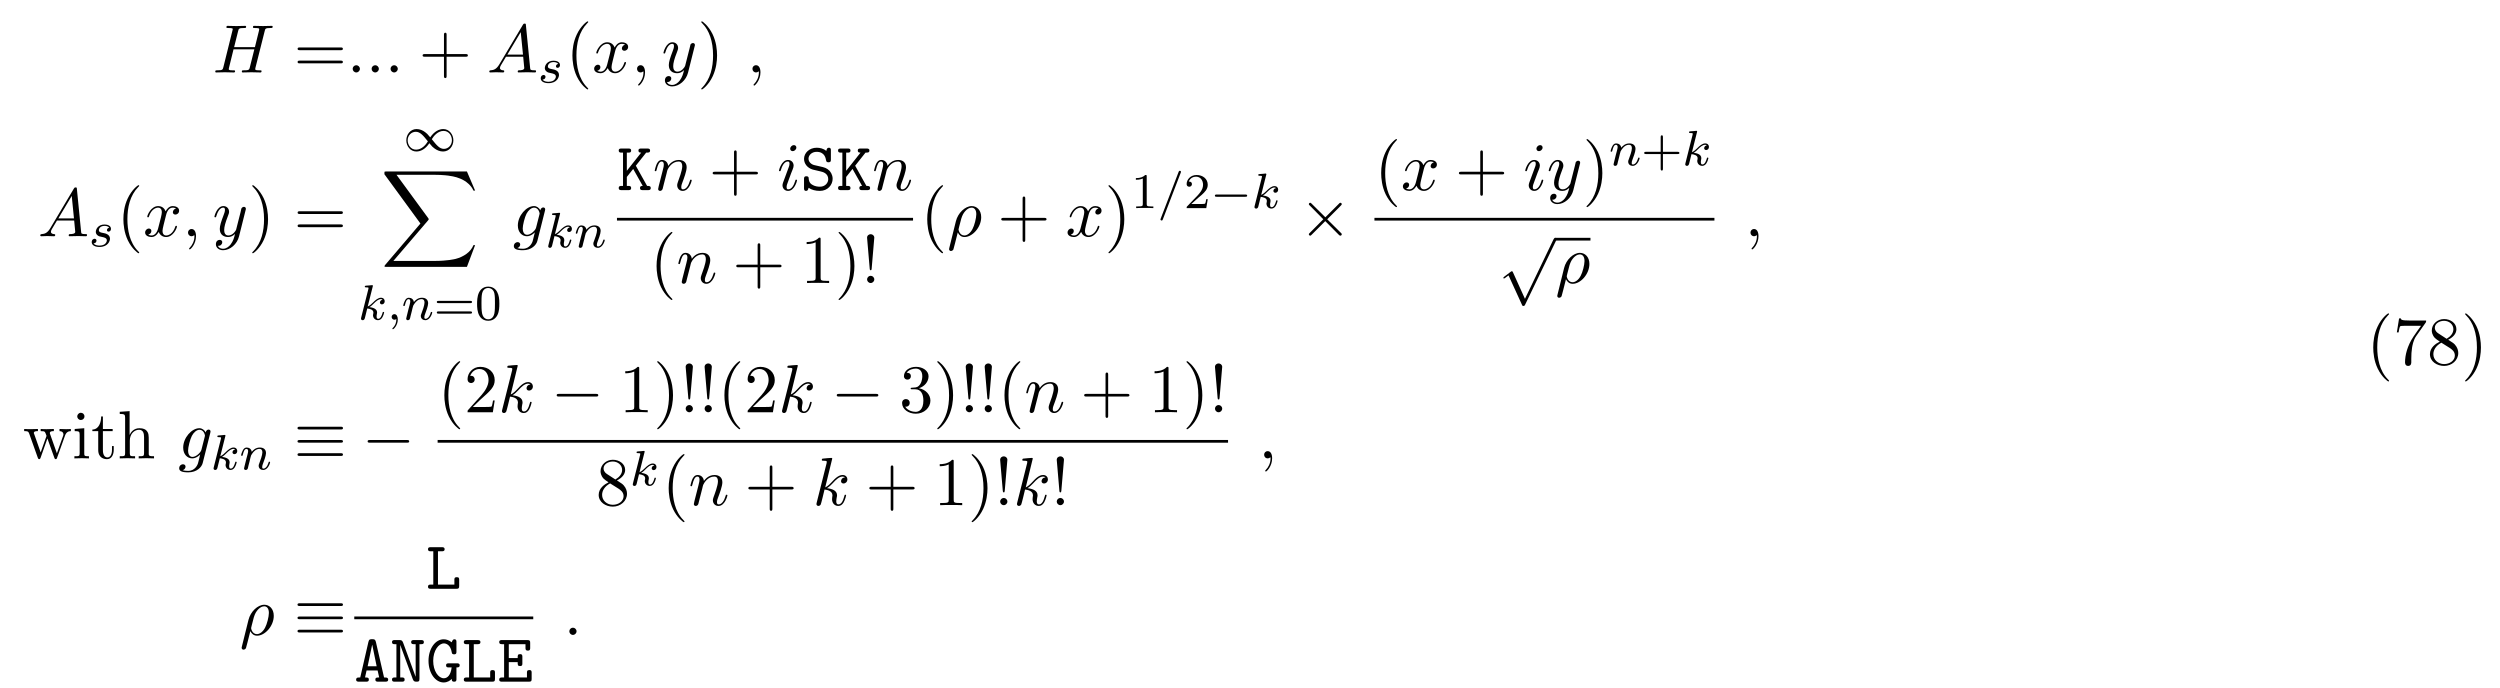
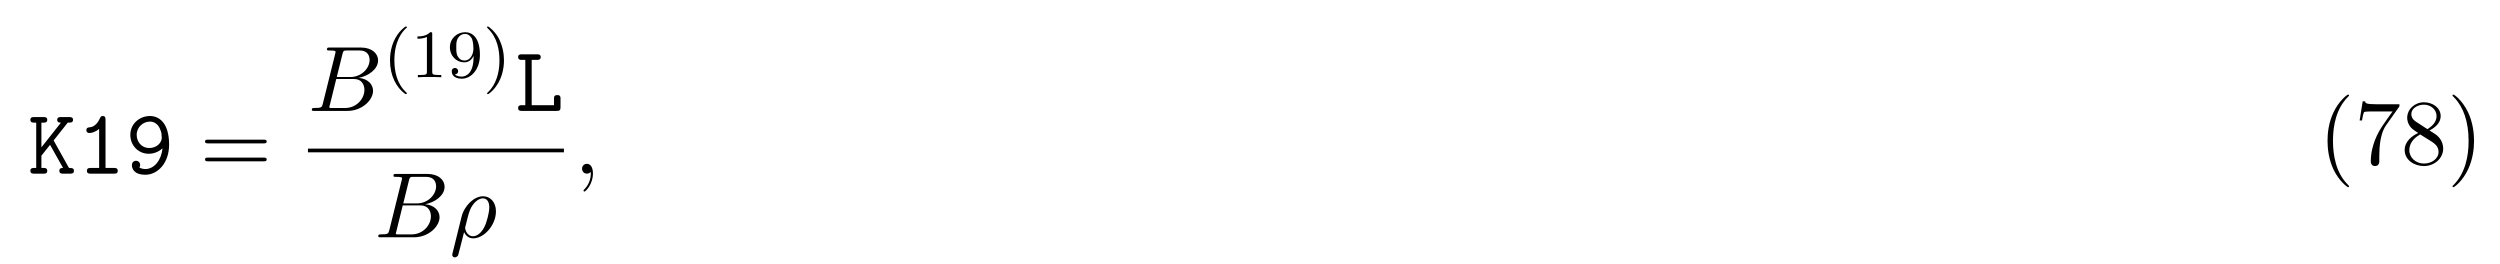
- <svg xmlns="http://www.w3.org/2000/svg" xmlns:xlink="http://www.w3.org/1999/xlink" height="110pt" viewBox="0 0 400 110" width="400pt">
+ <svg xmlns="http://www.w3.org/2000/svg" xmlns:xlink="http://www.w3.org/1999/xlink" height="31pt" viewBox="0 0 294 31" width="294pt">
  <symbol id="a" overflow="visible">
-     <path d="m8.328-6.609c.094-.391.109-.5.906-.5.281 0 .375 0 .375-.219 0-.125-.125-.125-.156-.125-.297 0-1.094.031-1.391.031-.312 0-1.094-.031-1.406-.031-.094 0-.203 0-.203.219 0 .125.094.125.297.125.016 0 .234 0 .422.016.188.031.281.031.281.172 0 .047 0 .078-.031.219l-.656 2.656h-3.328l.641-2.562c.094-.391.125-.5.922-.5.281 0 .359 0 .359-.219 0-.125-.109-.125-.141-.125-.312 0-1.094.031-1.406.031s-1.094-.031-1.406-.031c-.078 0-.203 0-.203.219 0 .125.094.125.312.125.016 0 .219 0 .406.016.203.031.297.031.297.172 0 .047-.016.078-.047.219l-1.453 5.859c-.109.422-.141.5-1 .5-.188 0-.297 0-.297.219 0 .125.141.125.156.125.312 0 1.078-.031 1.391-.031.219 0 .469.016.688.016.25 0 .484.016.719.016.078 0 .219 0 .219-.219 0-.125-.109-.125-.312-.125-.406 0-.703 0-.703-.188 0-.062.016-.125.031-.188l.734-2.984h3.328c-.453 1.812-.703 2.844-.75 3-.109.359-.312.359-1 .359-.156 0-.25 0-.25.219 0 .125.125.125.156.125.297 0 1.078-.031 1.375-.031.234 0 .469.016.703.016s.484.016.703.016c.094 0 .219 0 .219-.219 0-.125-.094-.125-.297-.125-.406 0-.719 0-.719-.188 0-.062.031-.125.031-.188zm0 0" />
+     <path d="m3.016-3.906 1.656-2.094c.391 0 .625 0 .625-.344 0-.312-.297-.312-.453-.312h-.969c-.156 0-.438 0-.438.328s.297.328.438.328l-2.297 2.906v-2.906h.25c.156 0 .438 0 .438-.328s-.266-.328-.438-.328h-1.094c-.172 0-.453 0-.453.312 0 .344.281.344.453.344h.234v5.328h-.234c-.172 0-.453 0-.453.328 0 .344.281.344.453.344h1.094c.156 0 .438 0 .438-.328 0-.344-.266-.344-.438-.344h-.25v-1.438l1.016-1.281 1.531 2.719c-.156 0-.438 0-.438.328 0 .344.266.344.453.344h.812c.156 0 .453 0 .453-.328 0-.344-.266-.344-.578-.344-.016-.031-.062-.109-.078-.125zm0 0" />
  </symbol>
  <symbol id="b" overflow="visible">
-     <path d="m2.094-.578c0-.312-.266-.578-.578-.578s-.578.266-.578.578.266.578.578.578.578-.266.578-.578zm0 0" />
+     <path d="m3.391-6.344c0-.172 0-.438-.328-.438-.203 0-.266.125-.328.266-.406.922-.984 1.047-1.188 1.062-.172.016-.406.031-.406.344 0 .266.203.328.359.328.219 0 .656-.078 1.141-.484v4.594h-1c-.172 0-.438 0-.438.344 0 .328.281.328.438.328h2.75c.156 0 .438 0 .438-.328 0-.344-.266-.344-.438-.344h-1zm0 0" />
  </symbol>
  <symbol id="c" overflow="visible">
-     <path d="m1.953-1.25c-.438.719-.859.875-1.344.906-.125.016-.234.016-.234.219 0 .078.062.125.156.125.281 0 .625-.031.938-.031.359 0 .734.031 1.078.031.078 0 .219 0 .219-.203 0-.125-.109-.141-.188-.141-.25-.016-.5-.109-.5-.375 0-.125.062-.25.141-.406l.828-1.391h2.75c.016.219.172 1.703.172 1.812 0 .328-.562.359-.781.359-.156 0-.266 0-.266.219 0 .125.125.125.156.125.438 0 .906-.031 1.359-.031.266 0 .953.031 1.234.031.062 0 .188 0 .188-.219 0-.125-.109-.125-.25-.125-.672 0-.672-.078-.703-.391l-.672-6.812c-.016-.219-.016-.266-.203-.266-.172 0-.219.078-.281.188zm1.312-1.609 2.141-3.594.359 3.594zm0 0" />
+     <path d="m4.359-2.984c-.109 1.359-.953 2.438-2 2.438-.109 0-.5-.016-.719-.188.031-.047.094-.109.094-.297 0-.266-.203-.484-.484-.484-.266 0-.484.188-.484.516 0 .344.188 1.125 1.594 1.125 1.438 0 2.781-1.375 2.781-3.531 0-2.625-1.219-3.375-2.25-3.375-1.219 0-2.312.906-2.312 2.219 0 1.25.953 2.219 2.156 2.219.562 0 1.141-.188 1.625-.641zm-1.562-.031c-.891 0-1.469-.734-1.469-1.547 0-.938.781-1.562 1.562-1.562.469 0 .781.25.953.469.281.359.406.922.406.984v.109c0 .047.031.219.031.312 0 .609-.578 1.234-1.484 1.234zm0 0" />
  </symbol>
  <symbol id="d" overflow="visible">
-     <path d="m3.641-3.297c.062-.281.312-1.281 1.078-1.281.062 0 .312 0 .547.141-.297.047-.516.328-.516.594 0 .172.109.375.406.375.25 0 .594-.203.594-.625 0-.578-.641-.734-1.016-.734-.641 0-1.016.578-1.141.844-.281-.734-.875-.844-1.188-.844-1.125 0-1.75 1.422-1.75 1.688 0 .109.109.109.125.109.094 0 .125-.016.141-.125.375-1.156 1.094-1.422 1.469-1.422.203 0 .594.094.594.734 0 .328-.188 1.062-.594 2.594-.172.672-.562 1.125-1.031 1.125-.078 0-.328 0-.547-.141.266-.047.5-.281.5-.578s-.234-.391-.391-.391c-.328 0-.609.281-.609.641 0 .5.547.719 1.031.719.719 0 1.109-.766 1.141-.828.141.391.531.828 1.188.828 1.109 0 1.734-1.406 1.734-1.688 0-.109-.094-.109-.125-.109-.094 0-.125.047-.141.125-.359 1.172-1.109 1.422-1.453 1.422-.422 0-.594-.344-.594-.719 0-.234.062-.469.172-.953zm0 0" />
+     <path d="m1.938-6h.609c.156 0 .453 0 .453-.328s-.281-.328-.453-.328h-1.766c-.172 0-.438 0-.438.328s.281.328.438.328h.406v5.328h-.406c-.172 0-.438 0-.438.344 0 .328.281.328.438.328h4.109c.359 0 .438-.094.438-.453v-.969c0-.219 0-.438-.375-.438-.391 0-.391.219-.391.438v.75h-2.625zm0 0" />
  </symbol>
  <symbol id="e" overflow="visible">
+     <path d="m7.5-3.562c.156 0 .359 0 .359-.219s-.203-.219-.359-.219h-6.531c-.156 0-.359 0-.359.219s.203.219.375.219zm0 2.109c.156 0 .359 0 .359-.219s-.203-.219-.359-.219h-6.516c-.172 0-.375 0-.375.219s.203.219.359.219zm0 0" />
+   </symbol>
+   <symbol id="f" overflow="visible">
+     <path d="m3.609 2.625c0-.047 0-.062-.188-.25-1.359-1.375-1.703-3.438-1.703-5.094 0-1.906.406-3.797 1.75-5.172.141-.125.141-.141.141-.188 0-.062-.047-.094-.109-.094-.109 0-1.094.734-1.734 2.125-.562 1.188-.688 2.406-.688 3.328 0 .844.125 2.156.719 3.391.656 1.344 1.594 2.047 1.703 2.047.062 0 .109-.031.109-.094zm0 0" />
+   </symbol>
+   <symbol id="g" overflow="visible">
+     <path d="m5.188-6.641c.109-.125.109-.156.109-.391h-2.656c-1.328 0-1.359-.141-1.391-.344h-.281l-.359 2.25h.281c.031-.172.125-.859.266-1 .078-.062.922-.062 1.062-.062h2.266c-.125.172-.984 1.359-1.219 1.734-.984 1.469-1.344 2.984-1.344 4.094 0 .109 0 .594.5.594s.5-.484.5-.594v-.562c0-.594.031-1.188.125-1.781.047-.25.188-1.188.672-1.859zm0 0" />
+   </symbol>
+   <symbol id="h" overflow="visible">
+     <path d="m1.781-4.984c-.5-.328-.547-.703-.547-.891 0-.656.703-1.109 1.484-1.109.797 0 1.484.562 1.484 1.344 0 .625-.422 1.141-1.078 1.531zm1.594 1.031c.781-.406 1.312-.969 1.312-1.688 0-1-.969-1.625-1.969-1.625-1.078 0-1.969.812-1.969 1.828 0 .188.031.688.484 1.188.125.141.516.406.797.594-.641.312-1.578.938-1.578 2.016 0 1.156 1.125 1.875 2.266 1.875 1.234 0 2.266-.906 2.266-2.062 0-.391-.125-.891-.531-1.344-.203-.234-.391-.344-1.078-.781zm-1.094.469 1.344.844c.297.203.812.531.812 1.203 0 .812-.812 1.375-1.719 1.375-.938 0-1.719-.672-1.719-1.578 0-.641.359-1.344 1.281-1.844zm0 0" />
+   </symbol>
+   <symbol id="i" overflow="visible">
+     <path d="m3.156-2.719c0-.859-.125-2.172-.719-3.406-.656-1.344-1.594-2.047-1.703-2.047-.062 0-.109.031-.109.094 0 .047 0 .062.203.266 1.062 1.078 1.688 2.812 1.688 5.094 0 1.859-.406 3.781-1.75 5.156-.141.125-.141.141-.141.188 0 .062.047.094.109.094.109 0 1.094-.734 1.734-2.125.547-1.188.688-2.406.688-3.312zm0 0" />
+   </symbol>
+   <symbol id="j" overflow="visible">
+     <path d="m1.75-.844c-.109.422-.141.5-1 .5-.188 0-.297 0-.297.219 0 .125.109.125.297.125h3.891c1.734 0 3.016-1.281 3.016-2.359 0-.781-.625-1.422-1.688-1.531 1.125-.203 2.281-1.016 2.281-2.047 0-.812-.719-1.516-2.031-1.516h-3.672c-.203 0-.312 0-.312.219 0 .125.094.125.312.125.016 0 .219 0 .406.016.203.031.297.031.297.172 0 .047-.016.078-.047.219zm1.641-3.141.672-2.719c.109-.375.125-.406.594-.406h1.406c.969 0 1.188.641 1.188 1.125 0 .953-.938 2-2.266 2zm-.484 3.641c-.156 0-.188 0-.25 0-.109-.016-.141-.031-.141-.109 0-.031 0-.062.062-.25l.75-3.047h2.062c1.047 0 1.25.812 1.25 1.281 0 1.078-.969 2.125-2.25 2.125zm0 0" />
+   </symbol>
+   <symbol id="k" overflow="visible">
+     <path d="m.359 1.891c-.031.125-.031.156-.031.172 0 .156.125.297.297.297.234 0 .375-.203.391-.234.047-.094.406-1.562.703-2.734.219.438.562.734 1.078.734 1.266 0 2.672-1.547 2.672-3.172 0-1.156-.719-1.781-1.516-1.781-1.047 0-2.203 1.094-2.531 2.422zm2.422-2.016c-.766 0-.938-.875-.938-.969 0-.047.047-.266.094-.406.297-1.219.406-1.609.641-2.047.469-.797 1.016-1.031 1.359-1.031.406 0 .75.312.75 1.062 0 .609-.312 1.828-.609 2.359-.359.688-.875 1.031-1.297 1.031zm0 0" />
+   </symbol>
+   <symbol id="l" overflow="visible">
    <path d="m2.219-.016c0-.719-.281-1.141-.703-1.141-.359 0-.578.266-.578.578 0 .297.219.578.578.578.125 0 .266-.047.375-.141.047-.016.047-.031.062-.031s.016.016.016.156c0 .812-.375 1.469-.734 1.828-.125.125-.125.141-.125.172 0 .078.062.125.109.125.125 0 1-.844 1-2.125zm0 0" />
  </symbol>
-   <symbol id="f" overflow="visible">
-     <path d="m5.297-4.156c.047-.156.047-.172.047-.25 0-.203-.156-.297-.312-.297-.109 0-.281.062-.391.234-.016.047-.109.391-.141.594-.078.281-.156.578-.219.859l-.5 1.969c-.047.156-.516.922-1.234.922-.547 0-.672-.469-.672-.875 0-.5.188-1.188.562-2.141.172-.453.219-.562.219-.781 0-.5-.359-.906-.906-.906-1.031 0-1.438 1.594-1.438 1.688 0 .109.109.109.141.109.109 0 .109-.016.172-.203.297-1.016.734-1.344 1.094-1.344.094 0 .281 0 .281.344 0 .281-.109.562-.188.766-.438 1.156-.641 1.781-.641 2.297 0 .969.688 1.297 1.344 1.297.422 0 .781-.188 1.094-.5-.141.578-.266 1.109-.703 1.688-.281.359-.703.688-1.203.688-.156 0-.641-.031-.828-.469.172 0 .312 0 .469-.125.109-.094.219-.234.219-.453 0-.328-.297-.375-.406-.375-.25 0-.609.172-.609.703 0 .547.484.953 1.156.953 1.125 0 2.25-.984 2.547-2.219zm0 0" />
-   </symbol>
-   <symbol id="g" overflow="visible">
-     <path d="m5.141-4.109c0-.062.031-.125.031-.203 0-.188-.141-.297-.312-.297-.109 0-.406.078-.453.469-.203-.391-.578-.688-1.016-.688-1.234 0-2.594 1.531-2.594 3.109 0 1.078.672 1.719 1.453 1.719.641 0 1.156-.516 1.266-.625-.219.969-.359 1.422-.359 1.438-.031.109-.406 1.188-1.562 1.188-.203 0-.562-.016-.875-.109.328-.109.453-.391.453-.578 0-.172-.125-.375-.422-.375-.234 0-.594.203-.594.641s.406.656 1.453.656c1.375 0 2.156-.844 2.312-1.5zm-1.422 2.719c-.062.281-.312.547-.562.766-.219.188-.562.391-.875.391-.547 0-.703-.578-.703-1.016 0-.516.312-1.797.609-2.359.281-.531.75-.969 1.219-.969.719 0 .875.875.875.938 0 .047-.031.125-.031.156zm0 0" />
-   </symbol>
-   <symbol id="h" overflow="visible">
-     <path d="m.953-.641c-.031.156-.094.406-.094.469 0 .188.156.297.312.297.141 0 .328-.094.406-.312.016-.016.141-.531.203-.812l.25-.969c.062-.25.125-.484.188-.734.031-.188.125-.5.141-.547.156-.344.734-1.328 1.781-1.328.484 0 .578.406.578.766 0 .672-.531 2.062-.703 2.531-.094.25-.109.391-.109.5 0 .516.375.906.891.906 1.031 0 1.438-1.594 1.438-1.688 0-.109-.109-.109-.141-.109-.109 0-.109.031-.156.203-.219.734-.578 1.344-1.109 1.344-.188 0-.266-.109-.266-.359 0-.266.094-.531.188-.766.219-.578.672-1.781.672-2.406 0-.734-.469-1.172-1.25-1.172-.984 0-1.516.703-1.703.953-.062-.609-.5-.953-1-.953-.516 0-.719.438-.828.625-.172.375-.328 1.016-.328 1.062 0 .109.109.109.141.109.109 0 .109-.016.172-.25.188-.781.406-1.297.797-1.297.219 0 .344.141.344.5 0 .234-.031.344-.172.922zm0 0" />
-   </symbol>
-   <symbol id="i" overflow="visible">
-     <path d="m3.094-6.812c0-.219-.156-.391-.406-.391-.281 0-.578.281-.578.578 0 .203.141.391.406.391.25 0 .578-.25.578-.578zm-.828 4.094c.141-.312.141-.328.25-.625.078-.219.141-.375.141-.578 0-.5-.359-.906-.906-.906-1.016 0-1.438 1.594-1.438 1.688 0 .109.109.109.141.109.109 0 .109-.016.172-.203.297-1.016.734-1.344 1.094-1.344.094 0 .281 0 .281.344 0 .234-.078.453-.125.562-.094.297-.578 1.562-.75 2.031-.109.281-.25.641-.25.859 0 .516.375.906.891.906 1.031 0 1.438-1.594 1.438-1.688 0-.109-.109-.109-.141-.109-.109 0-.109.031-.156.203-.203.688-.562 1.344-1.125 1.344-.172 0-.25-.109-.25-.359 0-.266.062-.422.312-1.094zm0 0" />
-   </symbol>
-   <symbol id="j" overflow="visible">
-     <path d="m.359 1.891c-.031.125-.031.156-.031.172 0 .156.125.297.297.297.234 0 .375-.203.391-.234.047-.094.406-1.562.703-2.734.219.438.562.734 1.078.734 1.266 0 2.672-1.547 2.672-3.172 0-1.156-.719-1.781-1.516-1.781-1.047 0-2.203 1.094-2.531 2.422zm2.422-2.016c-.766 0-.938-.875-.938-.969 0-.047.047-.266.094-.406.297-1.219.406-1.609.641-2.047.469-.797 1.016-1.031 1.359-1.031.406 0 .75.312.75 1.062 0 .609-.312 1.828-.609 2.359-.359.688-.875 1.031-1.297 1.031zm0 0" />
-   </symbol>
-   <symbol id="k" overflow="visible">
-     <path d="m3.125-7.453s0-.109-.141-.109c-.25 0-1.047.078-1.328.109-.078 0-.203.016-.203.219 0 .125.094.125.266.125.516 0 .531.078.531.188l-.031.219-1.578 6.281c-.047.156-.047.172-.047.234 0 .25.219.312.328.312.141 0 .297-.109.359-.234.062-.094.547-2.109.609-2.391.375.031 1.266.203 1.266.922 0 .078 0 .125-.031.234-.016.141-.031.266-.031.391 0 .641.422 1.078 1 1.078.328 0 .625-.172.859-.578.266-.484.391-1.078.391-1.109 0-.109-.094-.109-.125-.109-.109 0-.125.047-.156.203-.219.797-.469 1.344-.953 1.344-.203 0-.344-.109-.344-.5 0-.188.047-.438.078-.625.047-.172.047-.219.047-.328 0-.719-.688-1.031-1.609-1.141.344-.203.688-.547.938-.812.516-.578 1.031-1.047 1.562-1.047.062 0 .078 0 .094.016.125.016.141.016.234.078.016.016.016.031.031.047-.516.031-.609.453-.609.594 0 .172.109.375.406.375.281 0 .609-.234.609-.672 0-.312-.25-.688-.75-.688-.297 0-.812.094-1.594.969-.375.406-.797.844-1.203 1.016zm0 0" />
-   </symbol>
-   <symbol id="l" overflow="visible">
-     <path d="m7.5-3.562c.156 0 .359 0 .359-.219s-.203-.219-.359-.219h-6.531c-.156 0-.359 0-.359.219s.203.219.375.219zm0 2.109c.156 0 .359 0 .359-.219s-.203-.219-.359-.219h-6.516c-.172 0-.375 0-.375.219s.203.219.359.219zm0 0" />
-   </symbol>
  <symbol id="m" overflow="visible">
-     <path d="m4.453-2.516h3.047c.156 0 .359 0 .359-.203 0-.219-.203-.219-.359-.219h-3.047v-3.062c0-.156 0-.359-.203-.359-.219 0-.219.203-.219.359v3.062h-3.062c-.156 0-.359 0-.359.219 0 .203.203.203.359.203h3.062v3.062c0 .156 0 .359.219.359.203 0 .203-.203.203-.359zm0 0" />
+     <path d="m2.656 1.984c.062 0 .156 0 .156-.094 0-.031 0-.031-.109-.141-1.094-1.031-1.359-2.5-1.359-3.734 0-2.297.938-3.375 1.344-3.75.125-.094.125-.109.125-.141 0-.047-.031-.094-.109-.094-.125 0-.531.406-.594.469-1.062 1.125-1.281 2.547-1.281 3.516 0 1.781.734 3.219 1.828 3.969zm0 0" />
  </symbol>
  <symbol id="n" overflow="visible">
-     <path d="m3.609 2.625c0-.047 0-.062-.188-.25-1.359-1.375-1.703-3.438-1.703-5.094 0-1.906.406-3.797 1.75-5.172.141-.125.141-.141.141-.188 0-.062-.047-.094-.109-.094-.109 0-1.094.734-1.734 2.125-.562 1.188-.688 2.406-.688 3.328 0 .844.125 2.156.719 3.391.656 1.344 1.594 2.047 1.703 2.047.062 0 .109-.031.109-.094zm0 0" />
+     <path d="m2.5-5.078c0-.219-.016-.219-.234-.219-.328.312-.75.5-1.5.5v.266c.219 0 .641 0 1.109-.203v4.078c0 .297-.031.391-.781.391h-.281v.266c.328-.031 1.016-.031 1.375-.031s1.047 0 1.375.031v-.266h-.281c-.75 0-.781-.094-.781-.391zm0 0" />
  </symbol>
  <symbol id="o" overflow="visible">
-     <path d="m3.156-2.719c0-.859-.125-2.172-.719-3.406-.656-1.344-1.594-2.047-1.703-2.047-.062 0-.109.031-.109.094 0 .047 0 .062.203.266 1.062 1.078 1.688 2.812 1.688 5.094 0 1.859-.406 3.781-1.75 5.156-.141.125-.141.141-.141.188 0 .062.047.094.109.094.109 0 1.094-.734 1.734-2.125.547-1.188.688-2.406.688-3.312zm0 0" />
+     <path d="m3.125-2.344c0 1.938-.922 2.266-1.391 2.266-.172 0-.578-.016-.797-.266.359-.031.375-.297.375-.375 0-.234-.188-.375-.375-.375-.141 0-.375.094-.375.391 0 .547.453.875 1.188.875 1.094 0 2.125-1.094 2.125-2.797 0-2.062-.922-2.672-1.734-2.672-.953 0-1.797.734-1.797 1.781 0 1.016.781 1.766 1.688 1.766.562 0 .906-.359 1.094-.766zm-1.062.375c-.375 0-.609-.172-.781-.469-.188-.281-.188-.672-.188-1.078 0-.469 0-.797.219-1.125.203-.297.453-.453.828-.453.531 0 .766.531.797.562.156.391.172 1.016.172 1.172 0 .641-.344 1.391-1.047 1.391zm0 0" />
  </symbol>
  <symbol id="p" overflow="visible">
-     <path d="m3.203-6.984c0-.25 0-.281-.25-.281-.672.703-1.641.703-1.984.703v.328c.219 0 .859 0 1.438-.281v5.656c0 .391-.047.516-1.016.516h-.359v.344c.391-.031 1.328-.031 1.766-.031s1.391 0 1.766.031v-.344h-.344c-.984 0-1.016-.109-1.016-.516zm0 0" />
+     <path d="m2.469-1.984c0-.766-.141-1.672-.625-2.609-.391-.734-1.125-1.375-1.266-1.375-.078 0-.094.047-.094.094 0 .031 0 .047.094.141 1.109 1.062 1.359 2.516 1.359 3.75 0 2.281-.938 3.359-1.344 3.734-.109.094-.109.109-.109.141 0 .047.016.094.094.094.125 0 .531-.406.594-.469 1.062-1.125 1.297-2.547 1.297-3.5zm0 0" />
  </symbol>
-   <symbol id="q" overflow="visible">
-     <path d="m1.672-2.281.422-4.969c0-.359-.297-.562-.578-.562s-.578.203-.578.562l.422 4.953c.016.172.031.25.156.25.109 0 .141-.047.156-.234zm.422 1.703c0-.312-.266-.578-.578-.578s-.578.266-.578.578.266.578.578.578.578-.266.578-.578zm0 0" />
-   </symbol>
-   <symbol id="r" overflow="visible">
-     <path d="m6.75-3.672c.203-.531.531-.688.922-.688v-.344c-.25.031-.562.031-.797.031-.328 0-.812-.016-1.016-.031v.344c.391 0 .625.203.625.516 0 .062 0 .094-.047.234l-1 2.797-1.078-3.047c-.047-.125-.047-.156-.047-.203 0-.297.422-.297.641-.297v-.344c-.312.016-.875.031-1.141.031-.328 0-.641 0-.969-.031v.344c.406 0 .578.016.688.156.062.062.172.391.25.609l-.938 2.641-1.031-2.922c-.062-.125-.062-.156-.062-.188 0-.297.438-.297.656-.297v-.344c-.328.016-.938.031-1.203.031-.031 0-.609 0-1-.031v.344c.531 0 .672.031.797.375l1.375 3.859c.062.156.094.25.234.25s.156-.078.219-.219l1.094-3.094 1.109 3.094c.047.125.078.219.219.219.156 0 .188-.109.219-.219zm0 0" />
-   </symbol>
-   <symbol id="s" overflow="visible">
-     <path d="m1.938-4.828-1.531.125v.344c.703 0 .797.062.797.594v2.938c0 .484-.109.484-.844.484v.344c.344-.016.938-.031 1.203-.031.375 0 .766.016 1.125.031v-.344c-.719 0-.75-.047-.75-.469zm.031-1.891c0-.344-.266-.578-.578-.578-.328 0-.578.297-.578.578 0 .297.25.578.578.578.312 0 .578-.234.578-.578zm0 0" />
-   </symbol>
-   <symbol id="t" overflow="visible">
-     <path d="m1.891-4.359h1.562v-.344h-1.562v-2h-.281c0 .891-.328 2.062-1.406 2.094v.25h.938v3c0 1.344 1.016 1.484 1.406 1.484.766 0 1.078-.781 1.078-1.484v-.609h-.281v.594c0 .812-.328 1.219-.719 1.219-.734 0-.734-.984-.734-1.172zm0 0" />
-   </symbol>
-   <symbol id="u" overflow="visible">
-     <path d="m1.203-.828c0 .484-.125.484-.859.484v.344c.391-.016.938-.031 1.234-.031.281 0 .859.016 1.219.031v-.344c-.719 0-.844 0-.844-.484v-2c0-1.141.766-1.75 1.469-1.75.688 0 .812.594.812 1.203v2.547c0 .484-.125.484-.859.484v.344c.391-.016.938-.031 1.234-.031.281 0 .859.016 1.219.031v-.344c-.562 0-.828 0-.844-.328v-2.078c0-.938 0-1.281-.344-1.672-.141-.188-.5-.406-1.141-.406-.922 0-1.391.656-1.578 1.078v-3.812l-1.578.109v.344c.766 0 .859.078.859.609zm0 0" />
-   </symbol>
-   <symbol id="v" overflow="visible">
-     <path d="m1.391-.844 1.156-1.125c1.703-1.5 2.344-2.094 2.344-3.172 0-1.25-.969-2.125-2.312-2.125-1.219 0-2.031 1-2.031 1.969 0 .625.547.625.578.625.188 0 .562-.141.562-.578 0-.297-.188-.578-.578-.578-.078 0-.109 0-.141.016.25-.703.844-1.109 1.469-1.109 1 0 1.469.875 1.469 1.781 0 .859-.547 1.734-1.141 2.406l-2.094 2.328c-.125.125-.125.141-.125.406h4.047l.297-1.891h-.266c-.062.312-.125.797-.234.969-.078.078-.797.078-1.047.078zm0 0" />
-   </symbol>
-   <symbol id="w" overflow="visible">
-     <path d="m3.156-3.844c.906-.297 1.531-1.047 1.531-1.922 0-.891-.953-1.5-2-1.5-1.109 0-1.938.656-1.938 1.484 0 .359.25.562.562.562.328 0 .547-.234.547-.547 0-.547-.5-.547-.672-.547.344-.531 1.062-.672 1.453-.672.453 0 1.047.234 1.047 1.219 0 .125-.016.766-.312 1.234-.328.531-.688.562-.969.578-.078 0-.344.031-.422.031-.094 0-.156.016-.156.125 0 .125.062.125.25.125h.484c.891 0 1.297.734 1.297 1.812 0 1.484-.75 1.797-1.234 1.797-.469 0-1.281-.188-1.672-.828.391.047.719-.188.719-.609 0-.391-.281-.609-.609-.609-.25 0-.609.156-.609.641 0 .984 1.016 1.703 2.203 1.703 1.328 0 2.328-.984 2.328-2.094 0-.906-.688-1.75-1.828-1.984zm0 0" />
-   </symbol>
-   <symbol id="x" overflow="visible">
-     <path d="m1.781-4.984c-.5-.328-.547-.703-.547-.891 0-.656.703-1.109 1.484-1.109.797 0 1.484.562 1.484 1.344 0 .625-.422 1.141-1.078 1.531zm1.594 1.031c.781-.406 1.312-.969 1.312-1.688 0-1-.969-1.625-1.969-1.625-1.078 0-1.969.812-1.969 1.828 0 .188.031.688.484 1.188.125.141.516.406.797.594-.641.312-1.578.938-1.578 2.016 0 1.156 1.125 1.875 2.266 1.875 1.234 0 2.266-.906 2.266-2.062 0-.391-.125-.891-.531-1.344-.203-.234-.391-.344-1.078-.781zm-1.094.469 1.344.844c.297.203.812.531.812 1.203 0 .812-.812 1.375-1.719 1.375-.938 0-1.719-.672-1.719-1.578 0-.641.359-1.344 1.281-1.844zm0 0" />
-   </symbol>
-   <symbol id="y" overflow="visible">
-     <path d="m5.188-6.641c.109-.125.109-.156.109-.391h-2.656c-1.328 0-1.359-.141-1.391-.344h-.281l-.359 2.25h.281c.031-.172.125-.859.266-1 .078-.062.922-.062 1.062-.062h2.266c-.125.172-.984 1.359-1.219 1.734-.984 1.469-1.344 2.984-1.344 4.094 0 .109 0 .594.5.594s.5-.484.5-.594v-.562c0-.594.031-1.188.125-1.781.047-.25.188-1.188.672-1.859zm0 0" />
-   </symbol>
-   <symbol id="z" overflow="visible">
-     <path d="m3.219-3c-.188.031-.359.172-.359.375 0 .141.094.25.266.25.125 0 .375-.094.375-.453 0-.484-.516-.688-1.016-.688-1.062 0-1.406.766-1.406 1.172 0 .078 0 .359.297.578.188.141.328.172.734.25.281.062.734.141.734.547 0 .219-.156.469-.375.625-.297.188-.688.203-.812.203-.188 0-.734-.031-.938-.359.406-.016.469-.344.469-.438 0-.234-.219-.297-.312-.297-.125 0-.453.109-.453.547 0 .469.5.766 1.234.766 1.391 0 1.688-.984 1.688-1.312 0-.719-.781-.875-1.078-.922-.391-.078-.703-.125-.703-.469 0-.141.141-.672.922-.672.297 0 .609.094.734.297zm0 0" />
-   </symbol>
-   <symbol id="A" overflow="visible">
-     <path d="m2.328-5.297c0-.016.031-.109.031-.125 0-.031-.031-.109-.125-.109-.031 0-.281.031-.469.047l-.438.031c-.188.016-.266.016-.266.156 0 .125.109.125.219.125.375 0 .375.047.375.109 0 .031 0 .047-.031.188l-1.141 4.531c-.031.125-.031.172-.031.172 0 .141.109.25.266.25.266 0 .328-.25.359-.359.078-.344.297-1.188.375-1.516.438.047.984.188.984.656 0 .031 0 .078-.016.156-.031.094-.047.219-.047.25 0 .469.344.812.812.812.328 0 .547-.25.641-.391.203-.297.328-.781.328-.828 0-.078-.062-.109-.125-.109-.094 0-.109.062-.141.203-.109.375-.312.906-.688.906-.203 0-.25-.172-.25-.391 0-.109 0-.203.047-.391 0-.031.031-.156.031-.234 0-.656-.812-.797-1.219-.859.297-.172.562-.453.656-.547.438-.438.797-.734 1.188-.734.094 0 .188.031.25.109-.422.062-.422.438-.422.438 0 .172.141.297.312.297.219 0 .453-.172.453-.5 0-.281-.188-.562-.594-.562-.453 0-.875.359-1.328.812-.469.453-.656.531-.797.594zm0 0" />
-   </symbol>
-   <symbol id="B" overflow="visible">
-     <path d="m1.484-.125c0 .516-.109.984-.594 1.469-.031.031-.047.047-.047.078 0 .062.062.109.109.109.094 0 .766-.625.766-1.562 0-.5-.203-.859-.547-.859-.281 0-.438.234-.438.438 0 .234.156.453.438.453.203 0 .312-.109.312-.125zm0 0" />
-   </symbol>
-   <symbol id="C" overflow="visible">
-     <path d="m1.594-1.312c.031-.109.109-.422.125-.531.109-.438.109-.438.297-.703.266-.391.641-.75 1.172-.75.281 0 .453.172.453.547 0 .438-.328 1.344-.484 1.734-.109.266-.109.312-.109.422 0 .453.375.672.719.672.781 0 1.109-1.109 1.109-1.219 0-.078-.062-.109-.125-.109-.094 0-.109.062-.125.141-.188.656-.531.969-.828.969-.125 0-.188-.078-.188-.266s.062-.359.141-.562c.109-.297.469-1.219.469-1.656 0-.609-.422-.891-.984-.891-.656 0-1.062.391-1.297.688-.062-.438-.406-.688-.812-.688-.281 0-.484.188-.609.438-.203.375-.281.766-.281.781 0 .078.062.109.125.109.109 0 .109-.031.172-.25.094-.391.234-.859.562-.859.219 0 .266.203.266.375 0 .156-.047.297-.109.562-.016.062-.141.531-.172.641l-.297 1.203c-.031.125-.078.312-.078.344 0 .188.156.25.266.25.141 0 .266-.094.312-.188.031-.047.094-.328.125-.484zm0 0" />
-   </symbol>
-   <symbol id="D" overflow="visible">
-     <path d="m3.703-5.641c.047-.109.047-.125.047-.156 0-.094-.078-.172-.188-.172-.125 0-.156.094-.188.172l-2.859 7.453c-.047.109-.047.125-.047.156 0 .094.078.172.188.172.125 0 .156-.094.188-.172zm0 0" />
-   </symbol>
-   <symbol id="E" overflow="visible">
-     <path d="m4.297-2.188c-.469-.562-.531-.625-.812-.828-.359-.281-.844-.5-1.375-.5-.969 0-1.641.859-1.641 1.797s.656 1.797 1.609 1.797c.656 0 1.422-.344 2.078-1.328.469.562.531.625.812.828.375.281.859.5 1.375.5.984 0 1.656-.844 1.656-1.797 0-.938-.672-1.797-1.609-1.797-.656 0-1.422.344-2.094 1.328zm.25.297c.297-.5.953-1.328 1.891-1.328.859 0 1.328.781 1.328 1.5 0 .766-.578 1.375-1.281 1.375s-1.172-.594-1.938-1.547zm-.625.344c-.297.5-.953 1.328-1.891 1.328-.859 0-1.344-.781-1.344-1.5 0-.766.594-1.359 1.297-1.359s1.172.578 1.938 1.531zm0 0" />
-   </symbol>
-   <symbol id="F" overflow="visible">
-     <path d="m5.562-1.812c.141 0 .312 0 .312-.172 0-.188-.172-.188-.312-.188h-4.562c-.125 0-.297 0-.297.188 0 .172.172.172.297.172zm0 0" />
-   </symbol>
-   <symbol id="G" overflow="visible">
-     <path d="m13.812 15.266 1.312-3.484h-.266c-.438 1.125-1.594 1.875-2.844 2.203-.219.047-1.297.328-3.391.328h-6.578l5.562-6.5c.062-.094.094-.125.094-.172 0-.031 0-.062-.078-.172l-5.078-6.938h5.969c1.469 0 2.453.141 2.547.172.594.078 1.547.266 2.406.812.266.172 1.016.672 1.391 1.547h.266l-1.312-3.062h-12.891c-.25 0-.266.016-.297.078-.016.031-.016.234-.016.359l5.766 7.891-5.641 6.625c-.109.125-.109.188-.109.203 0 .109.094.109.297.109zm0 0" />
-   </symbol>
-   <symbol id="H" overflow="visible">
-     <path d="m5.828-2.656c.109 0 .281 0 .281-.188 0-.172-.203-.172-.312-.172h-5.016c-.125 0-.312 0-.312.172 0 .188.156.188.281.188zm-.031 1.688c.109 0 .312 0 .312-.172 0-.188-.172-.188-.281-.188h-5.078c-.125 0-.281 0-.281.188 0 .172.188.172.312.172zm0 0" />
-   </symbol>
-   <symbol id="I" overflow="visible">
-     <path d="m3.891-2.547c0-.844-.078-1.359-.344-1.875-.344-.703-1-.875-1.438-.875-1 0-1.375.75-1.484.969-.281.578-.297 1.375-.297 1.781 0 .531.016 1.328.406 1.969.359.594.953.75 1.375.75.391 0 1.062-.125 1.469-.906.297-.578.312-1.297.312-1.812zm-1.781 2.484c-.266 0-.812-.125-.984-.953-.094-.453-.094-1.203-.094-1.625 0-.547 0-1.109.094-1.547.172-.812.781-.891.984-.891.266 0 .828.141.984.859.094.438.094 1.047.094 1.578 0 .469 0 1.188-.094 1.641-.172.828-.719.938-.984.938zm0 0" />
-   </symbol>
-   <symbol id="J" overflow="visible">
-     <path d="m2.5-5.078c0-.219-.016-.219-.234-.219-.328.312-.75.5-1.5.5v.266c.219 0 .641 0 1.109-.203v4.078c0 .297-.031.391-.781.391h-.281v.266c.328-.031 1.016-.031 1.375-.031s1.047 0 1.375.031v-.266h-.281c-.75 0-.781-.094-.781-.391zm0 0" />
-   </symbol>
-   <symbol id="K" overflow="visible">
-     <path d="m2.25-1.625c.125-.125.453-.391.594-.5.484-.453.953-.891.953-1.609 0-.953-.797-1.562-1.781-1.562-.969 0-1.594.719-1.594 1.438 0 .391.312.438.422.438.172 0 .422-.109.422-.422 0-.406-.406-.406-.5-.406.234-.594.766-.781 1.156-.781.734 0 1.125.625 1.125 1.297 0 .828-.578 1.438-1.531 2.391l-1 1.047c-.094.078-.094.094-.094.297h3.141l.234-1.422h-.25c-.016.156-.078.547-.172.703-.047.062-.656.062-.781.062h-1.422zm0 0" />
-   </symbol>
-   <symbol id="L" overflow="visible">
-     <path d="m3.469-1.812h2.344c.109 0 .297 0 .297-.172 0-.188-.188-.188-.297-.188h-2.344v-2.359c0-.109 0-.281-.172-.281-.188 0-.188.172-.188.281v2.359h-2.359c-.109 0-.281 0-.281.188 0 .172.172.172.281.172h2.359v2.359c0 .109 0 .281.188.281.172 0 .172-.172.172-.281zm0 0" />
-   </symbol>
-   <symbol id="M" overflow="visible">
-     <path d="m3.016-3.906 1.656-2.094c.391 0 .625 0 .625-.344 0-.312-.297-.312-.453-.312h-.969c-.156 0-.438 0-.438.328s.297.328.438.328l-2.297 2.906v-2.906h.25c.156 0 .438 0 .438-.328s-.266-.328-.438-.328h-1.094c-.172 0-.453 0-.453.312 0 .344.281.344.453.344h.234v5.328h-.234c-.172 0-.453 0-.453.328 0 .344.281.344.453.344h1.094c.156 0 .438 0 .438-.328 0-.344-.266-.344-.438-.344h-.25v-1.438l1.016-1.281 1.531 2.719c-.156 0-.438 0-.438.328 0 .344.266.344.453.344h.812c.156 0 .453 0 .453-.328 0-.344-.266-.344-.578-.344-.016-.031-.062-.109-.078-.125zm0 0" />
-   </symbol>
-   <symbol id="N" overflow="visible">
-     <path d="m3.234-2.984c.297.062 1.203.281 1.203 1.234 0 .562-.469 1.203-1.328 1.203-.312 0-.844-.047-1.281-.344-.453-.281-.5-.75-.516-.938 0-.188-.016-.391-.359-.391-.391 0-.391.234-.391.453v1.438c0 .172 0 .453.328.453.25 0 .312-.156.406-.5.438.328 1.109.5 1.797.5 1.266 0 2.047-.969 2.047-1.938 0-.703-.391-1.156-.516-1.297-.453-.438-.75-.516-1.594-.703l-.875-.203c-.469-.125-.875-.516-.875-1.016 0-.562.531-1.094 1.297-1.094 1.297 0 1.453 1.031 1.516 1.375.047.234.156.297.375.297.391 0 .391-.219.391-.438v-1.453c0-.172 0-.438-.328-.438-.266 0-.328.188-.406.516-.453-.391-1.031-.516-1.531-.516-1.203 0-2.031.859-2.031 1.781 0 .734.5 1.453 1.406 1.719.047.016 1.109.266 1.266.297zm0 0" />
-   </symbol>
-   <symbol id="O" overflow="visible">
-     <path d="m1.938-6h.609c.156 0 .453 0 .453-.328s-.281-.328-.453-.328h-1.766c-.172 0-.438 0-.438.328s.281.328.438.328h.406v5.328h-.406c-.172 0-.438 0-.438.344 0 .328.281.328.438.328h4.109c.359 0 .438-.094.438-.453v-.969c0-.219 0-.438-.375-.438-.391 0-.391.219-.391.438v.75h-2.625zm0 0" />
-   </symbol>
-   <symbol id="P" overflow="visible">
-     <path d="m3.453-6.375c-.109-.406-.25-.422-.594-.422-.312 0-.5 0-.594.422l-1.312 5.703c-.156 0-.406 0-.469.031-.125.062-.188.172-.188.312 0 .328.281.328.469.328h1.109c.203 0 .453 0 .453-.328 0-.344-.219-.344-.609-.344l.25-1.125h1.766l.25 1.125c-.391 0-.609 0-.609.344 0 .328.266.328.469.328h1.109c.188 0 .469 0 .469-.328 0-.141-.062-.25-.188-.297-.062-.047-.312-.047-.469-.047zm-.594.469h.016l.703 3.438h-1.438zm0 0" />
-   </symbol>
-   <symbol id="Q" overflow="visible">
-     <path d="m2.078-6.266c-.141-.359-.297-.391-.594-.391h-.75c-.156 0-.422 0-.422.312 0 .344.25.344.422.344h.281v5.328h-.281c-.156 0-.422 0-.422.328 0 .344.25.344.422.344h1.156c.172 0 .438 0 .438-.328 0-.344-.25-.344-.438-.344h-.266v-5.172h.016l2 5.453c.141.375.312.391.609.391.312 0 .453-.031.453-.453v-5.547h.266c.172 0 .438 0 .438-.328s-.266-.328-.438-.328h-1.156c-.172 0-.438 0-.438.328s.281.328.438.328h.281v5.188h-.016zm0 0" />
-   </symbol>
-   <symbol id="R" overflow="visible">
-     <path d="m4.891-2.281c.266 0 .516 0 .516-.344 0-.312-.281-.312-.438-.312h-1.297c-.172 0-.438 0-.438.312 0 .344.25.344.438.344h.453c-.141 1.219-.672 1.734-1.25 1.734-.875 0-1.703-1.172-1.703-2.781 0-1.672.875-2.797 1.719-2.797.375 0 1.062.25 1.25 1.438.031.188.094.312.375.312.375 0 .375-.234.375-.453v-1.516c0-.172 0-.438-.328-.438-.219 0-.281.125-.438.484-.391-.328-.828-.484-1.281-.484-1.312 0-2.422 1.469-2.422 3.438 0 2.016 1.125 3.469 2.422 3.469.625 0 1.078-.328 1.297-.578 0 .234 0 .453.391.453.359 0 .359-.234.359-.453zm0 0" />
-   </symbol>
-   <symbol id="S" overflow="visible">
-     <path d="m1.062-.672h-.328c-.172 0-.453 0-.453.344 0 .328.281.328.453.328h4.297c.375 0 .438-.094.438-.453v-.969c0-.203 0-.438-.359-.438-.391 0-.391.219-.391.438v.75h-2.906v-2.453h1.422c0 .453 0 .625.391.625.359 0 .359-.234.359-.438v-1.016c0-.219 0-.453-.359-.453-.391 0-.391.172-.391.625h-1.422v-2.219h2.672v.578c0 .203 0 .453.375.453s.375-.234.375-.453v-.797c0-.328-.062-.438-.438-.438h-4.062c-.172 0-.453 0-.453.312 0 .344.281.344.453.344h.328zm0 0" />
-   </symbol>
-   <symbol id="T" overflow="visible">
-     <path d="m4.25-3.031-2.188-2.172c-.125-.125-.156-.156-.234-.156-.109 0-.219.109-.219.219 0 .078.016.109.141.219l2.172 2.203-2.172 2.188c-.125.109-.141.141-.141.219 0 .109.109.219.219.219.078 0 .109-.031.234-.156l2.172-2.172 2.25 2.266c.031 0 .109.062.172.062.125 0 .219-.109.219-.219 0-.031 0-.062-.031-.125-.016-.016-1.75-1.734-2.297-2.281l2-2c.047-.062.219-.203.266-.281.016-.016.062-.062.062-.141 0-.109-.094-.219-.219-.219-.094 0-.141.047-.25.172zm0 0" />
-   </symbol>
-   <symbol id="U" overflow="visible">
-     <path d="m4.25 9.328-1.922-4.25c-.078-.172-.141-.172-.172-.172 0 0-.062 0-.188.094l-1.031.781c-.141.109-.141.141-.141.172 0 .062.031.125.109.125.062 0 .25-.156.375-.25.062-.047.219-.172.344-.25l2.156 4.719c.062.172.125.172.219.172.172 0 .203-.062.281-.219l4.953-10.25c.062-.156.062-.203.062-.219 0-.109-.078-.219-.219-.219-.078 0-.156.062-.25.234zm0 0" />
-   </symbol>
-   <symbol id="V" overflow="visible">
-     <path d="m7.484-4.625c.188 0 .391 0 .391-.219s-.203-.219-.375-.219h-6.516c-.188 0-.391 0-.391.219s.219.219.406.219zm.016 4.234c.172 0 .375 0 .375-.219s-.203-.219-.391-.219h-6.484c-.188 0-.406 0-.406.219s.203.219.391.219zm0-2.125c.172 0 .375 0 .375-.203 0-.219-.203-.219-.375-.219h-6.516c-.188 0-.391 0-.391.219 0 .203.203.203.391.203zm0 0" />
-   </symbol>
-   <symbol id="W" overflow="visible">
-     <path d="m7.188-2.516c.188 0 .375 0 .375-.203 0-.219-.188-.219-.375-.219h-5.906c-.188 0-.375 0-.375.219 0 .203.188.203.375.203zm0 0" />
-   </symbol>
-   <use x="34.02" xlink:href="#a" y="11.591" />
-   <use x="47.004" xlink:href="#l" y="11.591" />
  <g>
-     <use x="55.489" xlink:href="#b" y="11.591" />
-     <use x="58.52" xlink:href="#b" y="11.591" />
-     <use x="61.55" xlink:href="#b" y="11.591" />
+     <use x="3.291" xlink:href="#a" y="20.423" />
+     <use x="9.018" xlink:href="#b" y="20.423" />
+     <use x="14.746" xlink:href="#c" y="20.423" />
  </g>
-   <use x="67.004" xlink:href="#m" y="11.591" />
-   <use x="77.913" xlink:href="#c" y="11.591" />
-   <use x="86.095" xlink:href="#z" y="13.228" />
-   <use x="90.509" xlink:href="#n" y="11.591" />
+   <use x="23.503" xlink:href="#e" y="20.423" />
+   <use x="36.214" xlink:href="#j" y="13.043" />
  <g>
-     <use x="94.752" xlink:href="#d" y="11.591" />
-     <use x="100.987" xlink:href="#e" y="11.591" />
+     <use x="45.036" xlink:href="#m" y="9.084" />
+     <use x="48.329" xlink:href="#n" y="9.084" />
+     <use x="52.564" xlink:href="#o" y="9.084" />
+     <use x="56.798" xlink:href="#p" y="9.084" />
  </g>
-   <use x="105.839" xlink:href="#f" y="11.591" />
-   <use x="111.575" xlink:href="#o" y="11.591" />
-   <use x="119.454" xlink:href="#e" y="11.591" />
-   <use x="6.07" xlink:href="#c" y="37.8" />
-   <use x="14.252" xlink:href="#z" y="39.436" />
-   <use x="18.666" xlink:href="#n" y="37.8" />
+   <use x="60.589" xlink:href="#d" y="13.043" />
+   <path d="m.001.001h30.102" fill="none" stroke="#000" stroke-miterlimit="10" stroke-width=".436" transform="matrix(1 0 0 -1 36.214 17.696)" />
+   <use x="44.034" xlink:href="#j" y="27.906" />
+   <use x="52.854" xlink:href="#k" y="27.906" />
+   <use x="67.511" xlink:href="#l" y="20.423" />
  <g>
-     <use x="22.908" xlink:href="#d" y="37.8" />
-     <use x="29.143" xlink:href="#e" y="37.8" />
-   </g>
-   <use x="33.995" xlink:href="#f" y="37.8" />
-   <use x="39.732" xlink:href="#o" y="37.8" />
-   <use x="47.007" xlink:href="#l" y="37.8" />
-   <use x="64.54" xlink:href="#E" y="24.164" />
-   <use x="60.895" xlink:href="#G" y="27.436" />
-   <use x="57.307" xlink:href="#A" y="51.153" />
-   <g>
-     <use x="61.931" xlink:href="#B" y="51.153" />
-     <use x="64.283" xlink:href="#C" y="51.153" />
-   </g>
-   <g>
-     <use x="69.419" xlink:href="#H" y="51.153" />
-     <use x="76.005" xlink:href="#I" y="51.153" />
-   </g>
-   <use x="82.058" xlink:href="#g" y="37.8" />
-   <use x="87.262" xlink:href="#A" y="39.577" />
-   <use x="91.886" xlink:href="#C" y="39.577" />
-   <use x="98.715" xlink:href="#M" y="30.42" />
-   <use x="104.442" xlink:href="#h" y="30.42" />
-   <use x="113.414" xlink:href="#m" y="30.42" />
-   <use x="124.323" xlink:href="#i" y="30.42" />
-   <g>
-     <use x="128.082" xlink:href="#N" y="30.42" />
-     <use x="133.809" xlink:href="#M" y="30.42" />
-   </g>
-   <use x="139.536" xlink:href="#h" y="30.42" />
-   <path d="m-0-.001h47.371" fill="none" stroke="#000" stroke-miterlimit="10" stroke-width=".436" transform="matrix(1 0 0 -1 98.715 35.073)" />
-   <use x="103.974" xlink:href="#n" y="45.283" />
-   <use x="108.217" xlink:href="#h" y="45.283" />
-   <use x="117.189" xlink:href="#m" y="45.283" />
-   <g>
-     <use x="128.096" xlink:href="#p" y="45.283" />
-     <use x="133.55" xlink:href="#o" y="45.283" />
-     <use x="137.793" xlink:href="#q" y="45.283" />
-   </g>
-   <use x="147.28" xlink:href="#n" y="37.8" />
-   <use x="151.522" xlink:href="#j" y="37.8" />
-   <use x="159.587" xlink:href="#m" y="37.8" />
-   <use x="170.496" xlink:href="#d" y="37.8" />
-   <use x="176.731" xlink:href="#o" y="37.8" />
-   <use x="180.973" xlink:href="#J" y="33.296" />
-   <use x="185.207" xlink:href="#D" y="33.296" />
-   <use x="189.441" xlink:href="#K" y="33.296" />
-   <use x="193.676" xlink:href="#F" y="33.296" />
-   <use x="200.262" xlink:href="#A" y="33.296" />
-   <use x="207.806" xlink:href="#T" y="37.8" />
-   <use x="219.911" xlink:href="#n" y="30.42" />
-   <use x="224.153" xlink:href="#d" y="30.42" />
-   <use x="232.812" xlink:href="#m" y="30.42" />
-   <g>
-     <use x="243.721" xlink:href="#i" y="30.42" />
-     <use x="247.479" xlink:href="#f" y="30.42" />
-   </g>
-   <use x="253.219" xlink:href="#o" y="30.42" />
-   <use x="257.462" xlink:href="#C" y="26.461" />
-   <use x="262.6" xlink:href="#L" y="26.461" />
-   <use x="269.186" xlink:href="#A" y="26.461" />
-   <path d="m-.001-.001h54.398" fill="none" stroke="#000" stroke-miterlimit="10" stroke-width=".436" transform="matrix(1 0 0 -1 219.911 35.073)" />
-   <use x="239.743" xlink:href="#U" y="38.486" />
-   <path d="m.002-.002h5.637" fill="none" stroke="#000" stroke-miterlimit="10" stroke-width=".436" transform="matrix(1 0 0 -1 248.834 38.268)" />
-   <use x="248.834" xlink:href="#j" y="45.283" />
-   <use x="279.138" xlink:href="#e" y="37.8" />
-   <g>
-     <use x="3.664" xlink:href="#r" y="73.341" />
-     <use x="11.543" xlink:href="#s" y="73.341" />
-     <use x="14.573" xlink:href="#t" y="73.341" />
-     <use x="18.816" xlink:href="#u" y="73.341" />
-   </g>
-   <use x="28.513" xlink:href="#g" y="73.341" />
-   <use x="33.716" xlink:href="#A" y="75.118" />
-   <use x="38.34" xlink:href="#C" y="75.118" />
-   <use x="47.004" xlink:href="#V" y="73.341" />
-   <use x="57.911" xlink:href="#W" y="73.341" />
-   <g>
-     <use x="70.018" xlink:href="#n" y="65.961" />
-     <use x="74.261" xlink:href="#v" y="65.961" />
-   </g>
-   <use x="79.715" xlink:href="#k" y="65.961" />
-   <use x="88.162" xlink:href="#W" y="65.961" />
-   <g>
-     <use x="99.071" xlink:href="#p" y="65.961" />
-     <use x="104.526" xlink:href="#o" y="65.961" />
-     <use x="108.768" xlink:href="#q" y="65.961" />
-     <use x="111.799" xlink:href="#q" y="65.961" />
-     <use x="114.829" xlink:href="#n" y="65.961" />
-     <use x="119.072" xlink:href="#v" y="65.961" />
-   </g>
-   <use x="124.526" xlink:href="#k" y="65.961" />
-   <use x="132.972" xlink:href="#W" y="65.961" />
-   <g>
-     <use x="143.882" xlink:href="#w" y="65.961" />
-     <use x="149.337" xlink:href="#o" y="65.961" />
-     <use x="153.579" xlink:href="#q" y="65.961" />
-     <use x="156.61" xlink:href="#q" y="65.961" />
-     <use x="159.64" xlink:href="#n" y="65.961" />
-   </g>
-   <use x="163.882" xlink:href="#h" y="65.961" />
-   <use x="172.854" xlink:href="#m" y="65.961" />
-   <g>
-     <use x="183.761" xlink:href="#p" y="65.961" />
-     <use x="189.215" xlink:href="#o" y="65.961" />
-     <use x="193.458" xlink:href="#q" y="65.961" />
-   </g>
-   <path d="m.002-0h126.469" fill="none" stroke="#000" stroke-miterlimit="10" stroke-width=".436" transform="matrix(1 0 0 -1 70.018 70.613)" />
-   <use x="95.337" xlink:href="#x" y="80.827" />
-   <use x="100.791" xlink:href="#A" y="77.675" />
-   <use x="105.911" xlink:href="#n" y="80.827" />
-   <use x="110.154" xlink:href="#h" y="80.827" />
-   <use x="119.126" xlink:href="#m" y="80.827" />
-   <use x="130.035" xlink:href="#k" y="80.827" />
-   <use x="138.482" xlink:href="#m" y="80.827" />
-   <g>
-     <use x="149.389" xlink:href="#p" y="80.827" />
-     <use x="154.843" xlink:href="#o" y="80.827" />
-     <use x="159.086" xlink:href="#q" y="80.827" />
-   </g>
-   <use x="162.118" xlink:href="#k" y="80.827" />
-   <use x="168.141" xlink:href="#q" y="80.827" />
-   <use x="201.322" xlink:href="#e" y="73.341" />
-   <use x="38.334" xlink:href="#j" y="101.586" />
-   <use x="47.004" xlink:href="#V" y="101.586" />
-   <use x="68.139" xlink:href="#O" y="94.206" />
-   <path d="m-.001-0h28.637" fill="none" stroke="#000" stroke-miterlimit="10" stroke-width=".436" transform="matrix(1 0 0 -1 56.685 98.859)" />
-   <g>
-     <use x="56.685" xlink:href="#P" y="109.069" />
-     <use x="62.412" xlink:href="#Q" y="109.069" />
-     <use x="68.14" xlink:href="#R" y="109.069" />
-     <use x="73.867" xlink:href="#O" y="109.069" />
-     <use x="79.594" xlink:href="#S" y="109.069" />
-   </g>
-   <use x="90.153" xlink:href="#b" y="101.586" />
-   <g>
-     <use x="378.641" xlink:href="#n" y="58.315" />
-     <use x="382.884" xlink:href="#y" y="58.315" />
-     <use x="388.338" xlink:href="#x" y="58.315" />
-     <use x="393.793" xlink:href="#o" y="58.315" />
+     <use x="272.64" xlink:href="#f" y="19.294" />
+     <use x="276.883" xlink:href="#g" y="19.294" />
+     <use x="282.337" xlink:href="#h" y="19.294" />
+     <use x="287.792" xlink:href="#i" y="19.294" />
  </g>
</svg>
